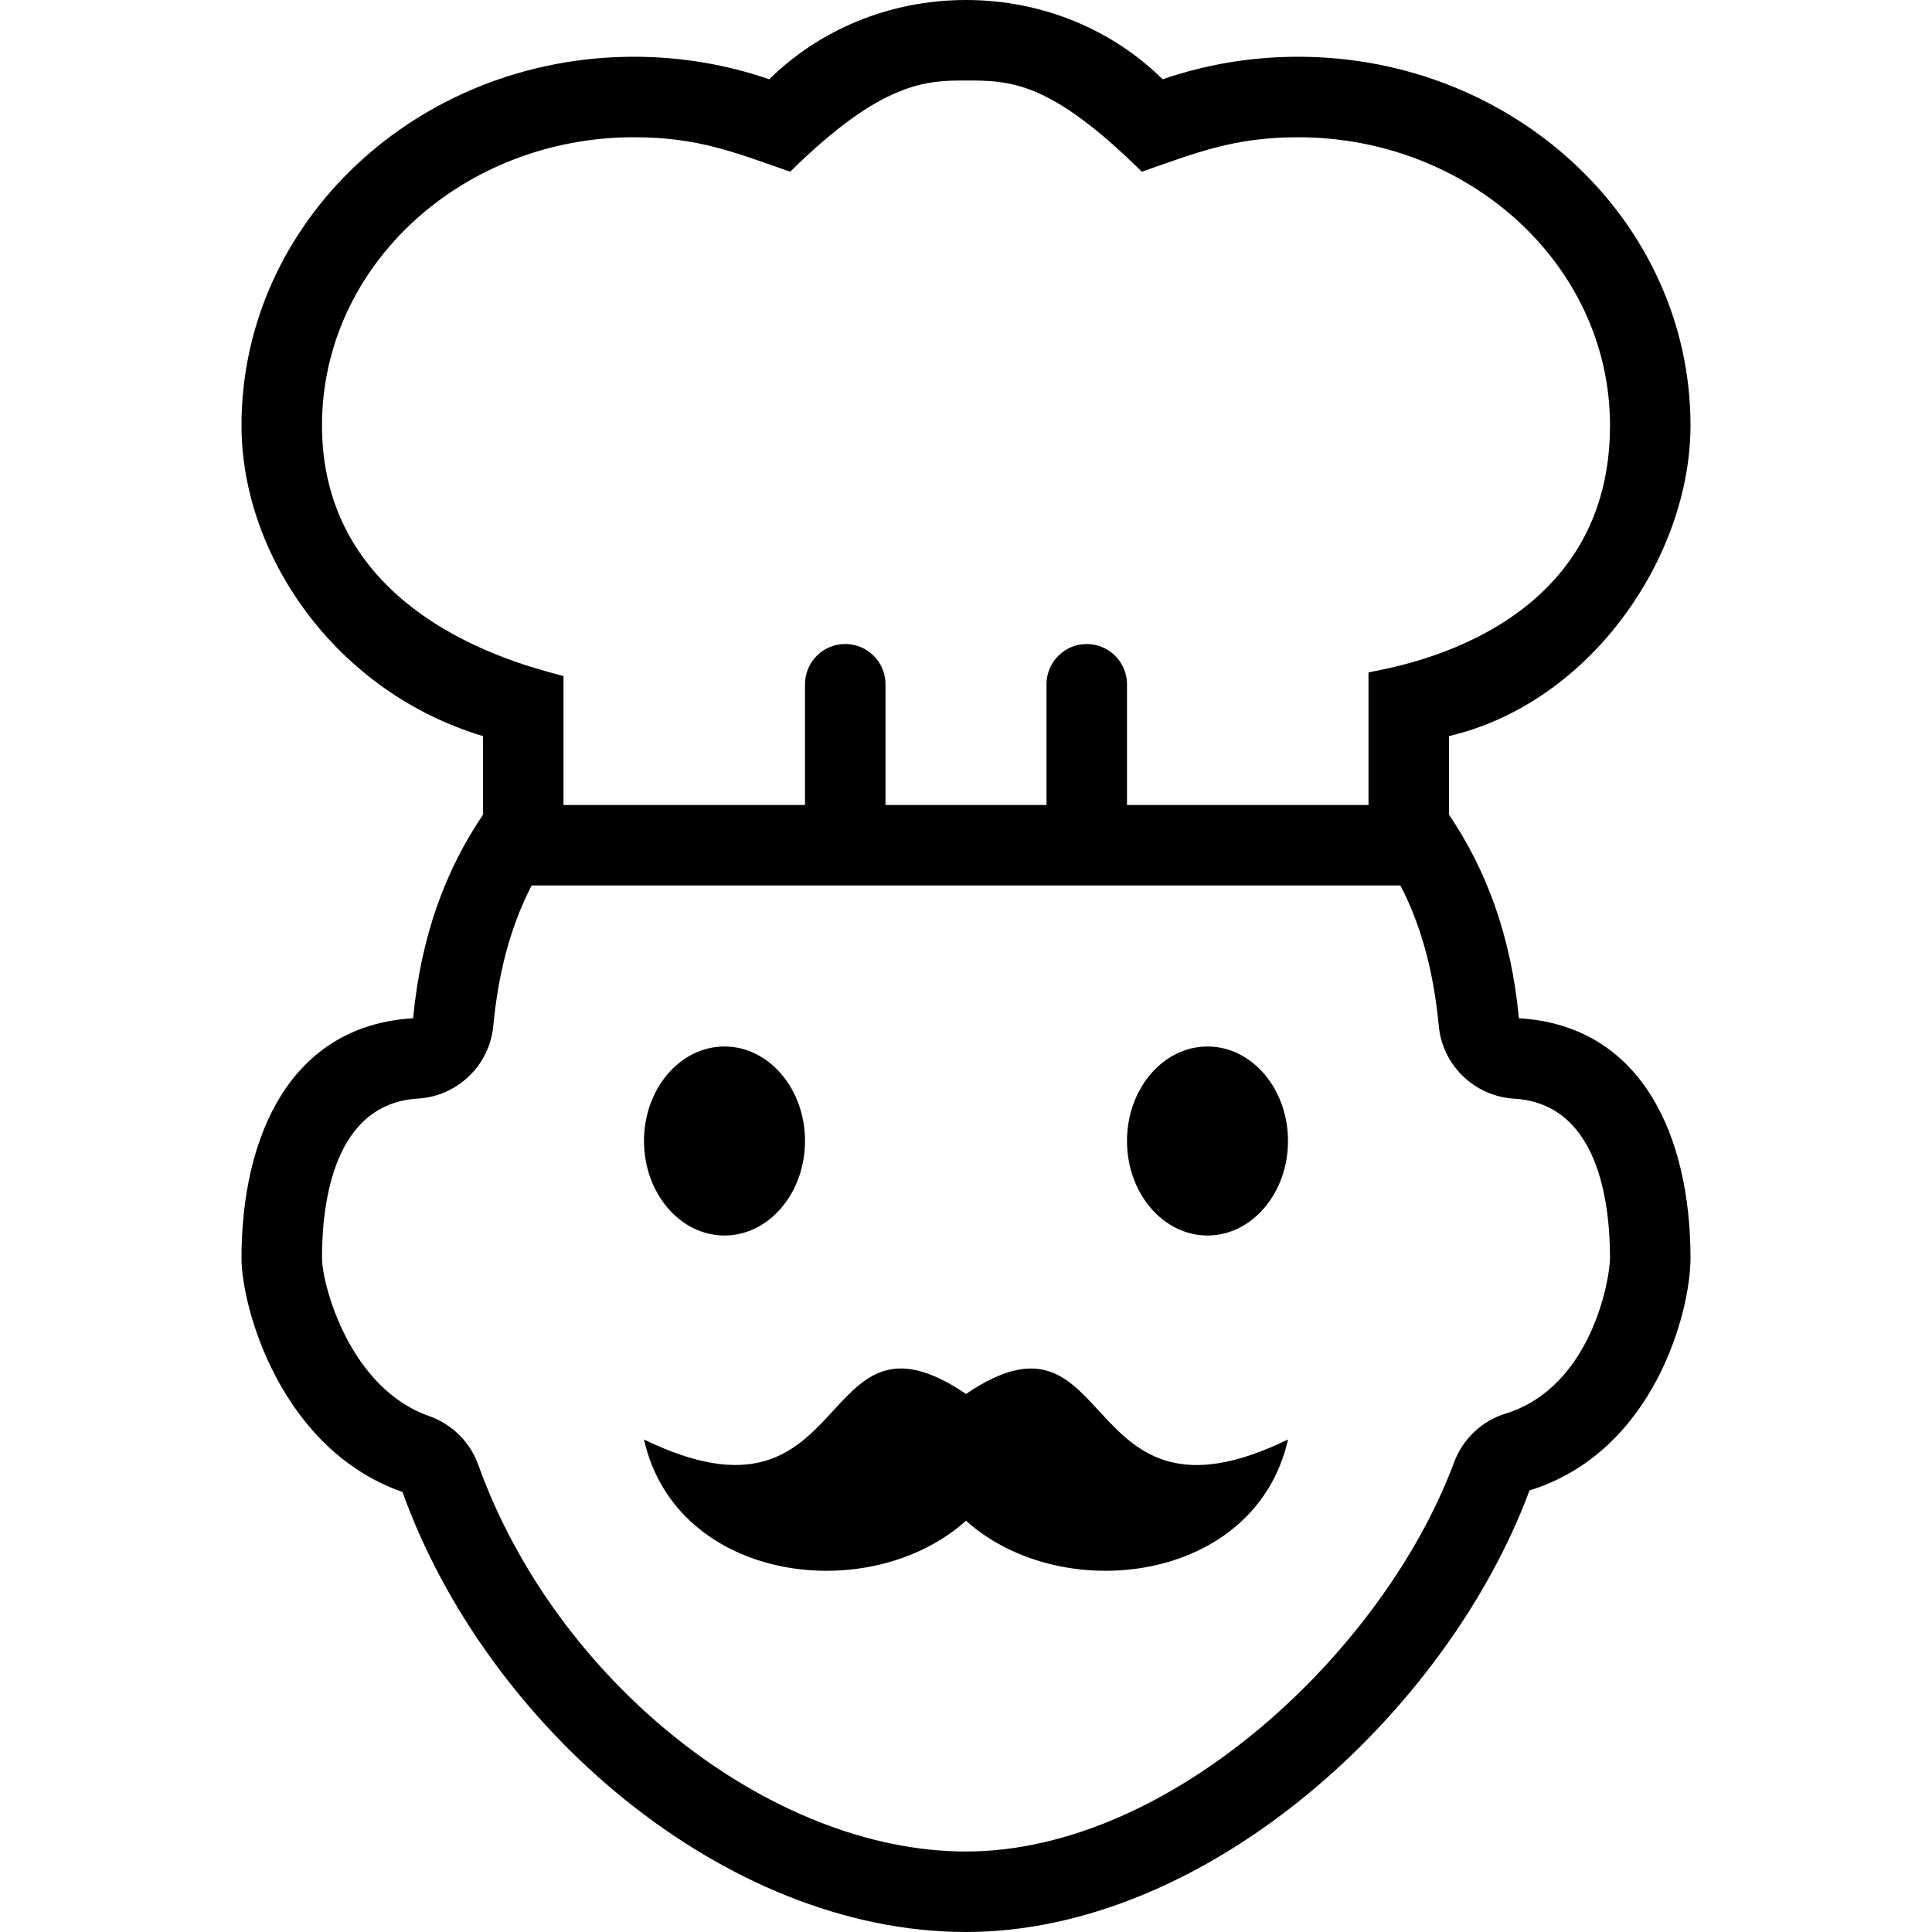
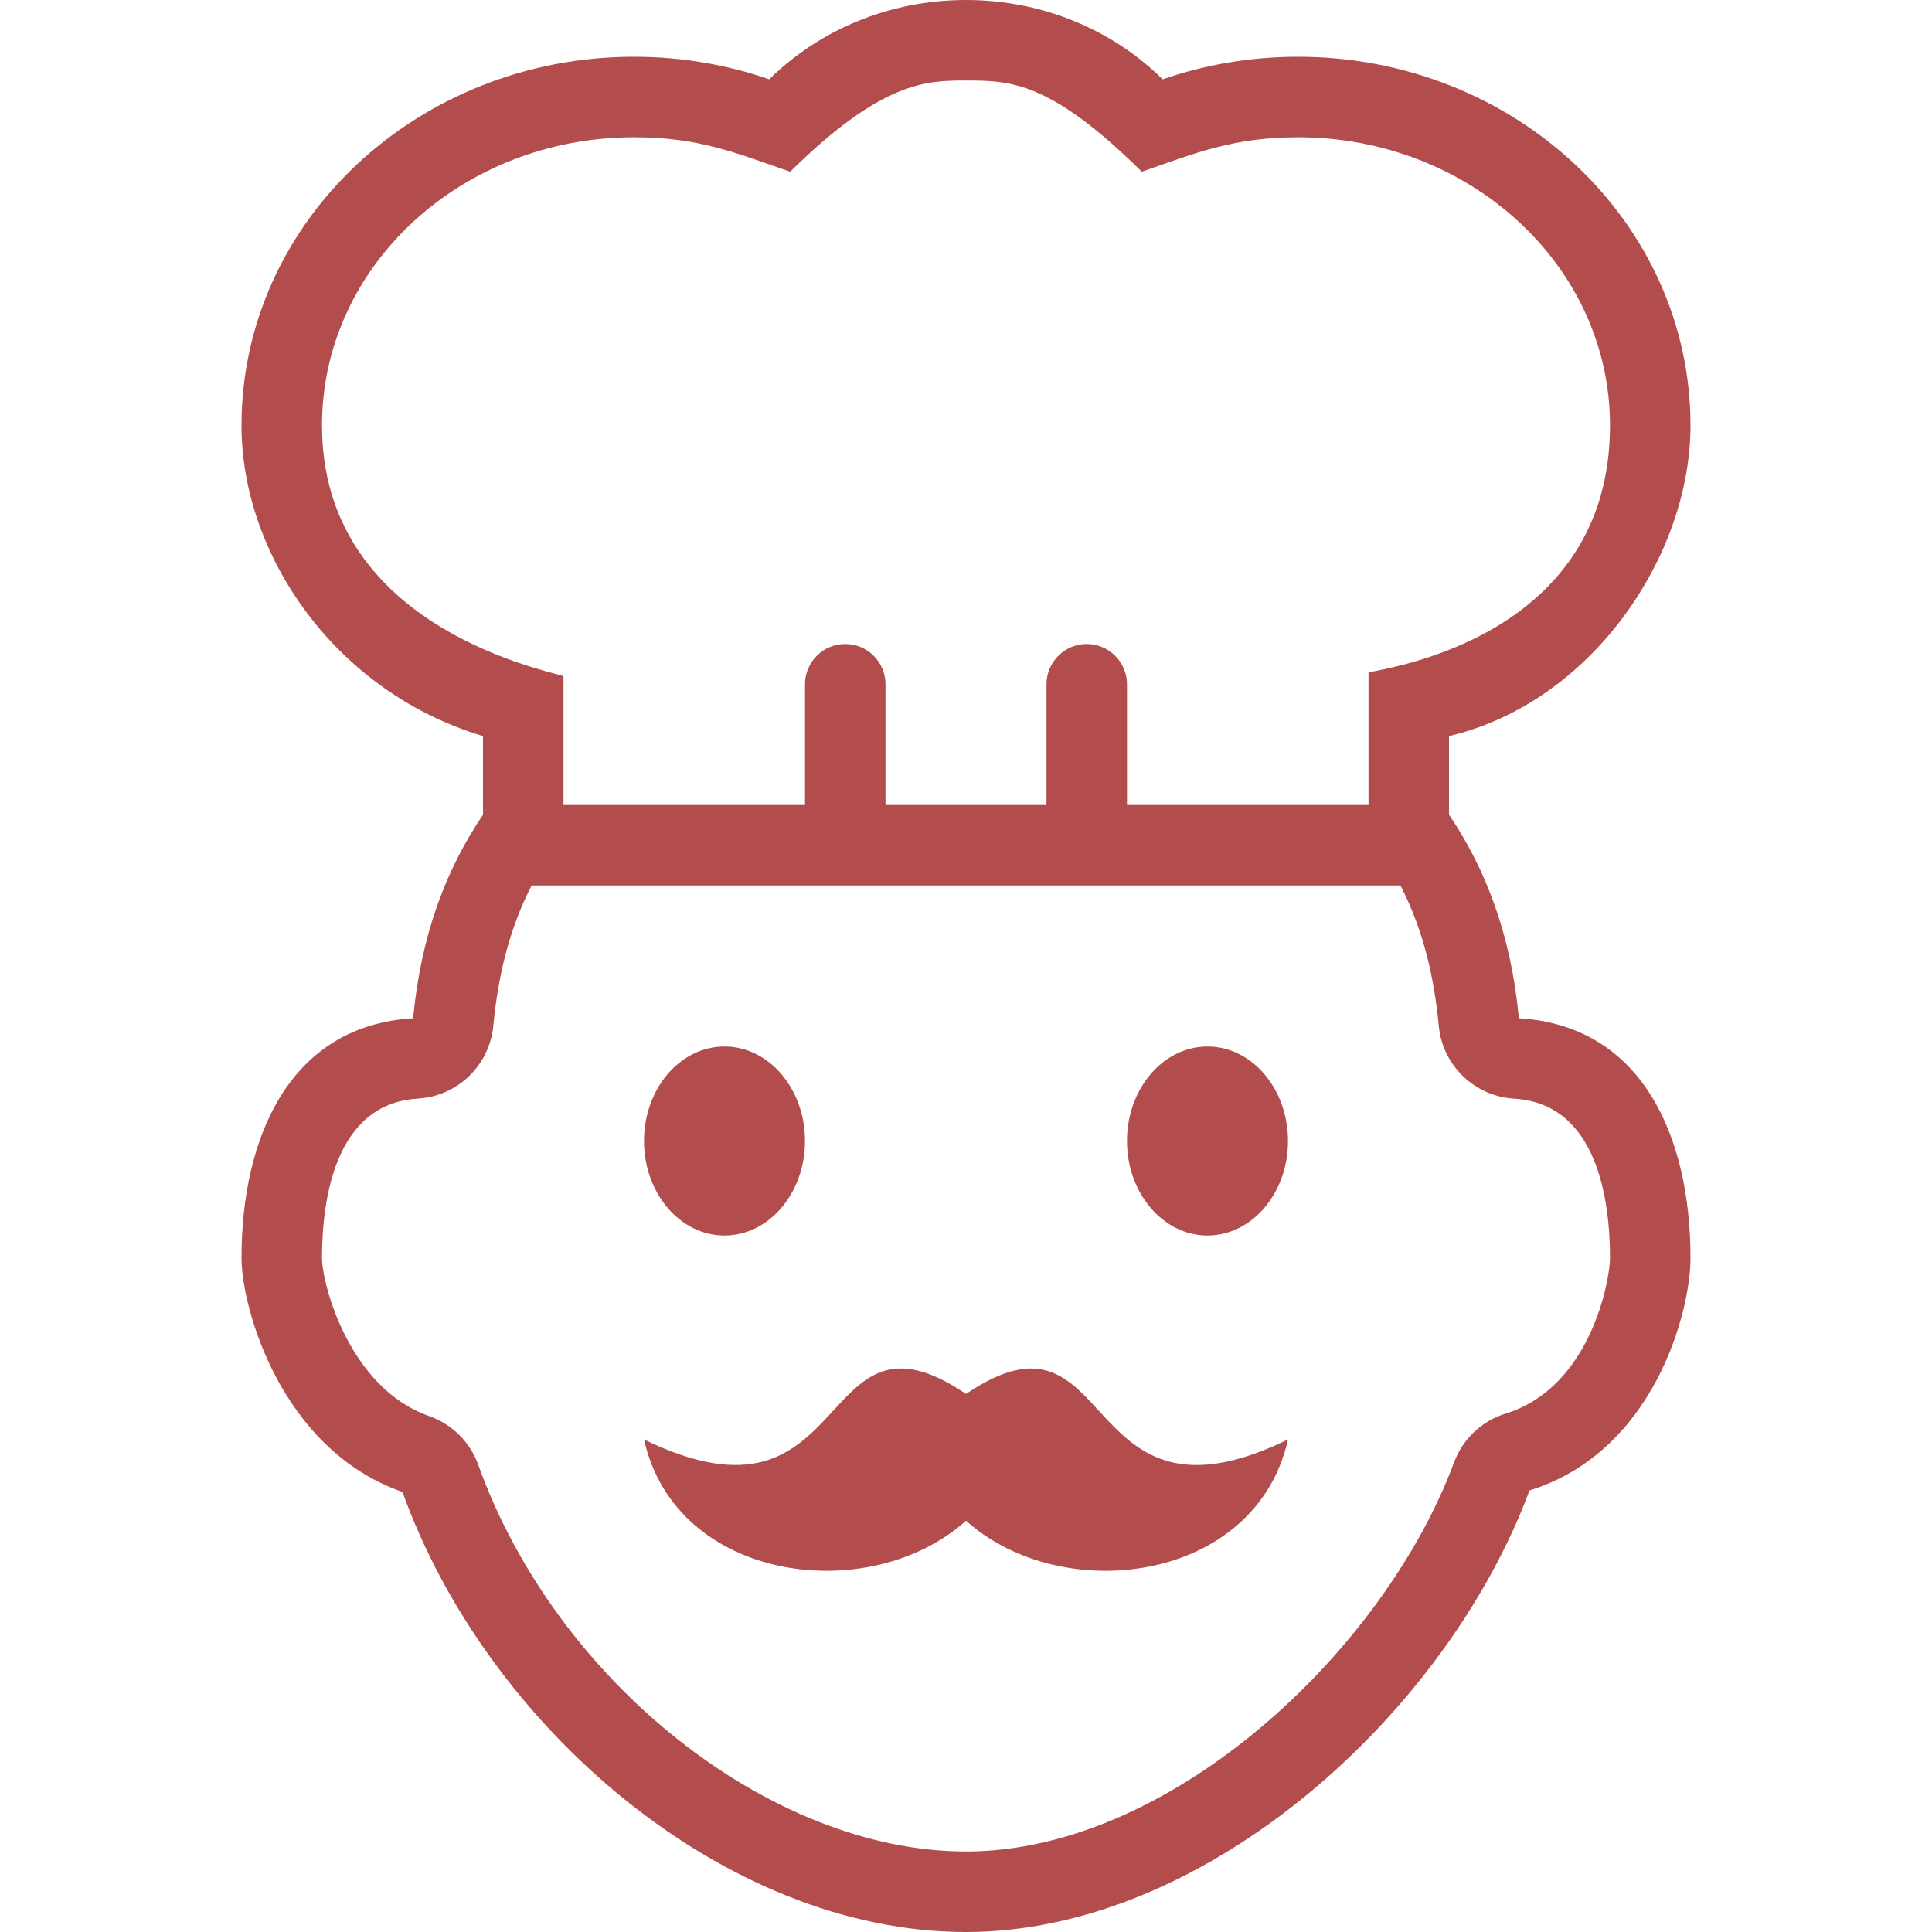
- <svg xmlns="http://www.w3.org/2000/svg" width="24" height="24" fillRule="evenodd" fill="black" class="ico" clipRule="evenodd">
+ <svg xmlns="http://www.w3.org/2000/svg" width="24" height="24" fillRule="evenodd" fill="hsl(0, 40%, 50%)" class="ico" clipRule="evenodd">
  <path d="M20 15.628c0-.713-.154-1.919-1.191-1.98-.493-.03-.89-.414-.936-.904-.055-.581-.186-1.184-.476-1.744h-10.793c-.29.56-.421 1.163-.476 1.743-.046.49-.443.874-.936.904-1.037.062-1.192 1.268-1.192 1.981 0 .316.333 1.613 1.331 1.963.284.1.508.322.61.605.966 2.694 3.628 4.804 6.059 4.804 2.552 0 5.195-2.499 6.063-4.834.108-.29.344-.515.641-.606 1.07-.332 1.296-1.68 1.296-1.932zm-13-7.229v1.601h3v-1.5c0-.276.224-.5.5-.5s.5.224.5.5v1.5h2v-1.5c0-.276.225-.5.5-.5s.5.224.5.5v1.5h3v-1.647c.244-.058 3-.439 3-3.068 0-1.994-1.753-3.58-3.875-3.58-.806 0-1.278.198-1.941.428-1.137-1.123-1.63-1.133-2.184-1.133-.482 0-1.038.002-2.184 1.133-.68-.235-1.134-.428-1.941-.428-2.122 0-3.875 1.586-3.875 3.58 0 2.456 2.662 3.013 3 3.114zm14 7.229c0 .67-.453 2.407-2 2.887-1.023 2.754-3.999 5.485-7 5.485s-5.957-2.557-7-5.466c-1.52-.532-2-2.301-2-2.906 0-1.509.603-2.888 2.132-2.979.098-1.038.412-1.855.868-2.528v-.977c-1.825-.546-3-2.239-3-3.859 0-2.528 2.185-4.58 4.875-4.58.591 0 1.157.099 1.681.28.615-.607 1.483-.985 2.444-.985.961 0 1.828.378 2.443.985.525-.181 1.091-.28 1.682-.28 2.69 0 4.875 2.052 4.875 4.58 0 1.62-1.229 3.442-3 3.859v.976c.456.675.771 1.492.868 2.529 1.527.091 2.132 1.462 2.132 2.979zm-9 1.688c-1.9-1.287-1.351 1.854-4 .566.4 1.78 2.805 2.082 4 1.009 1.195 1.073 3.6.771 4-1.009-2.648 1.289-2.1-1.852-4-.566zm3-4.316c-.552 0-1 .525-1 1.174 0 .647.448 1.174 1 1.174s1-.527 1-1.174c0-.649-.448-1.174-1-1.174zm-5 1.174c0 .647-.448 1.174-1 1.174s-1-.527-1-1.174c0-.649.448-1.174 1-1.174s1 .525 1 1.174z" />
</svg>
